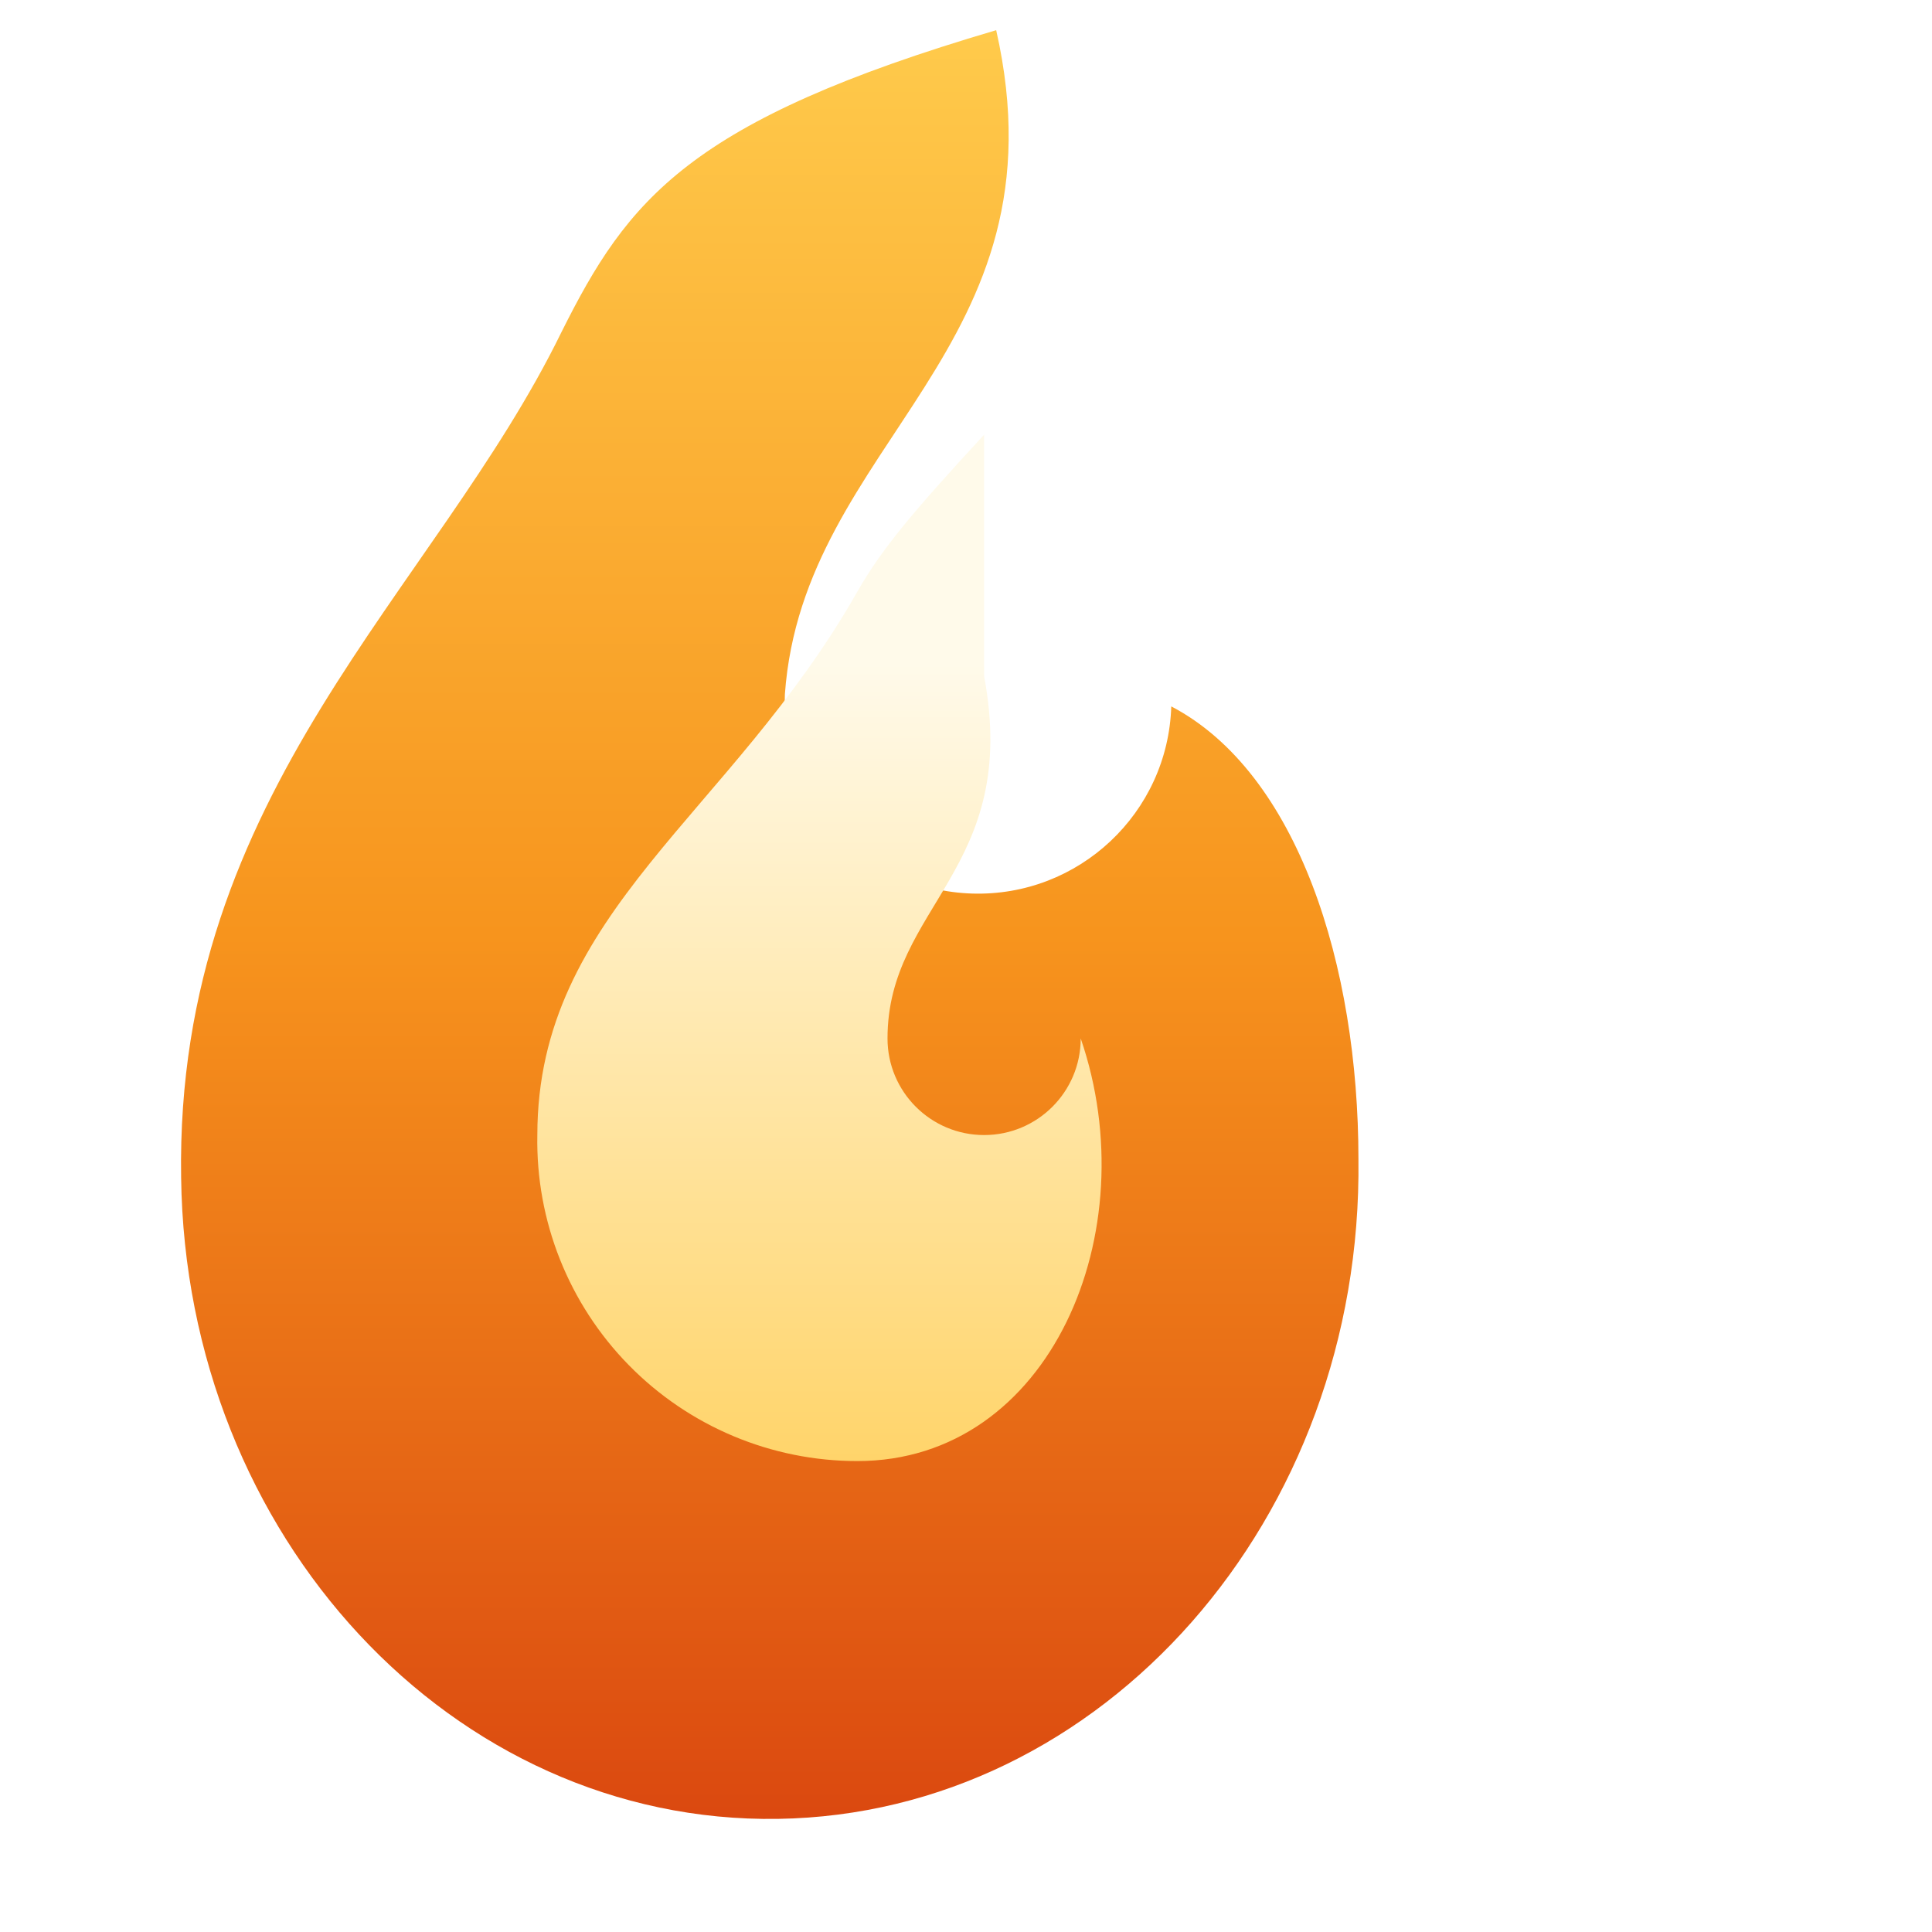
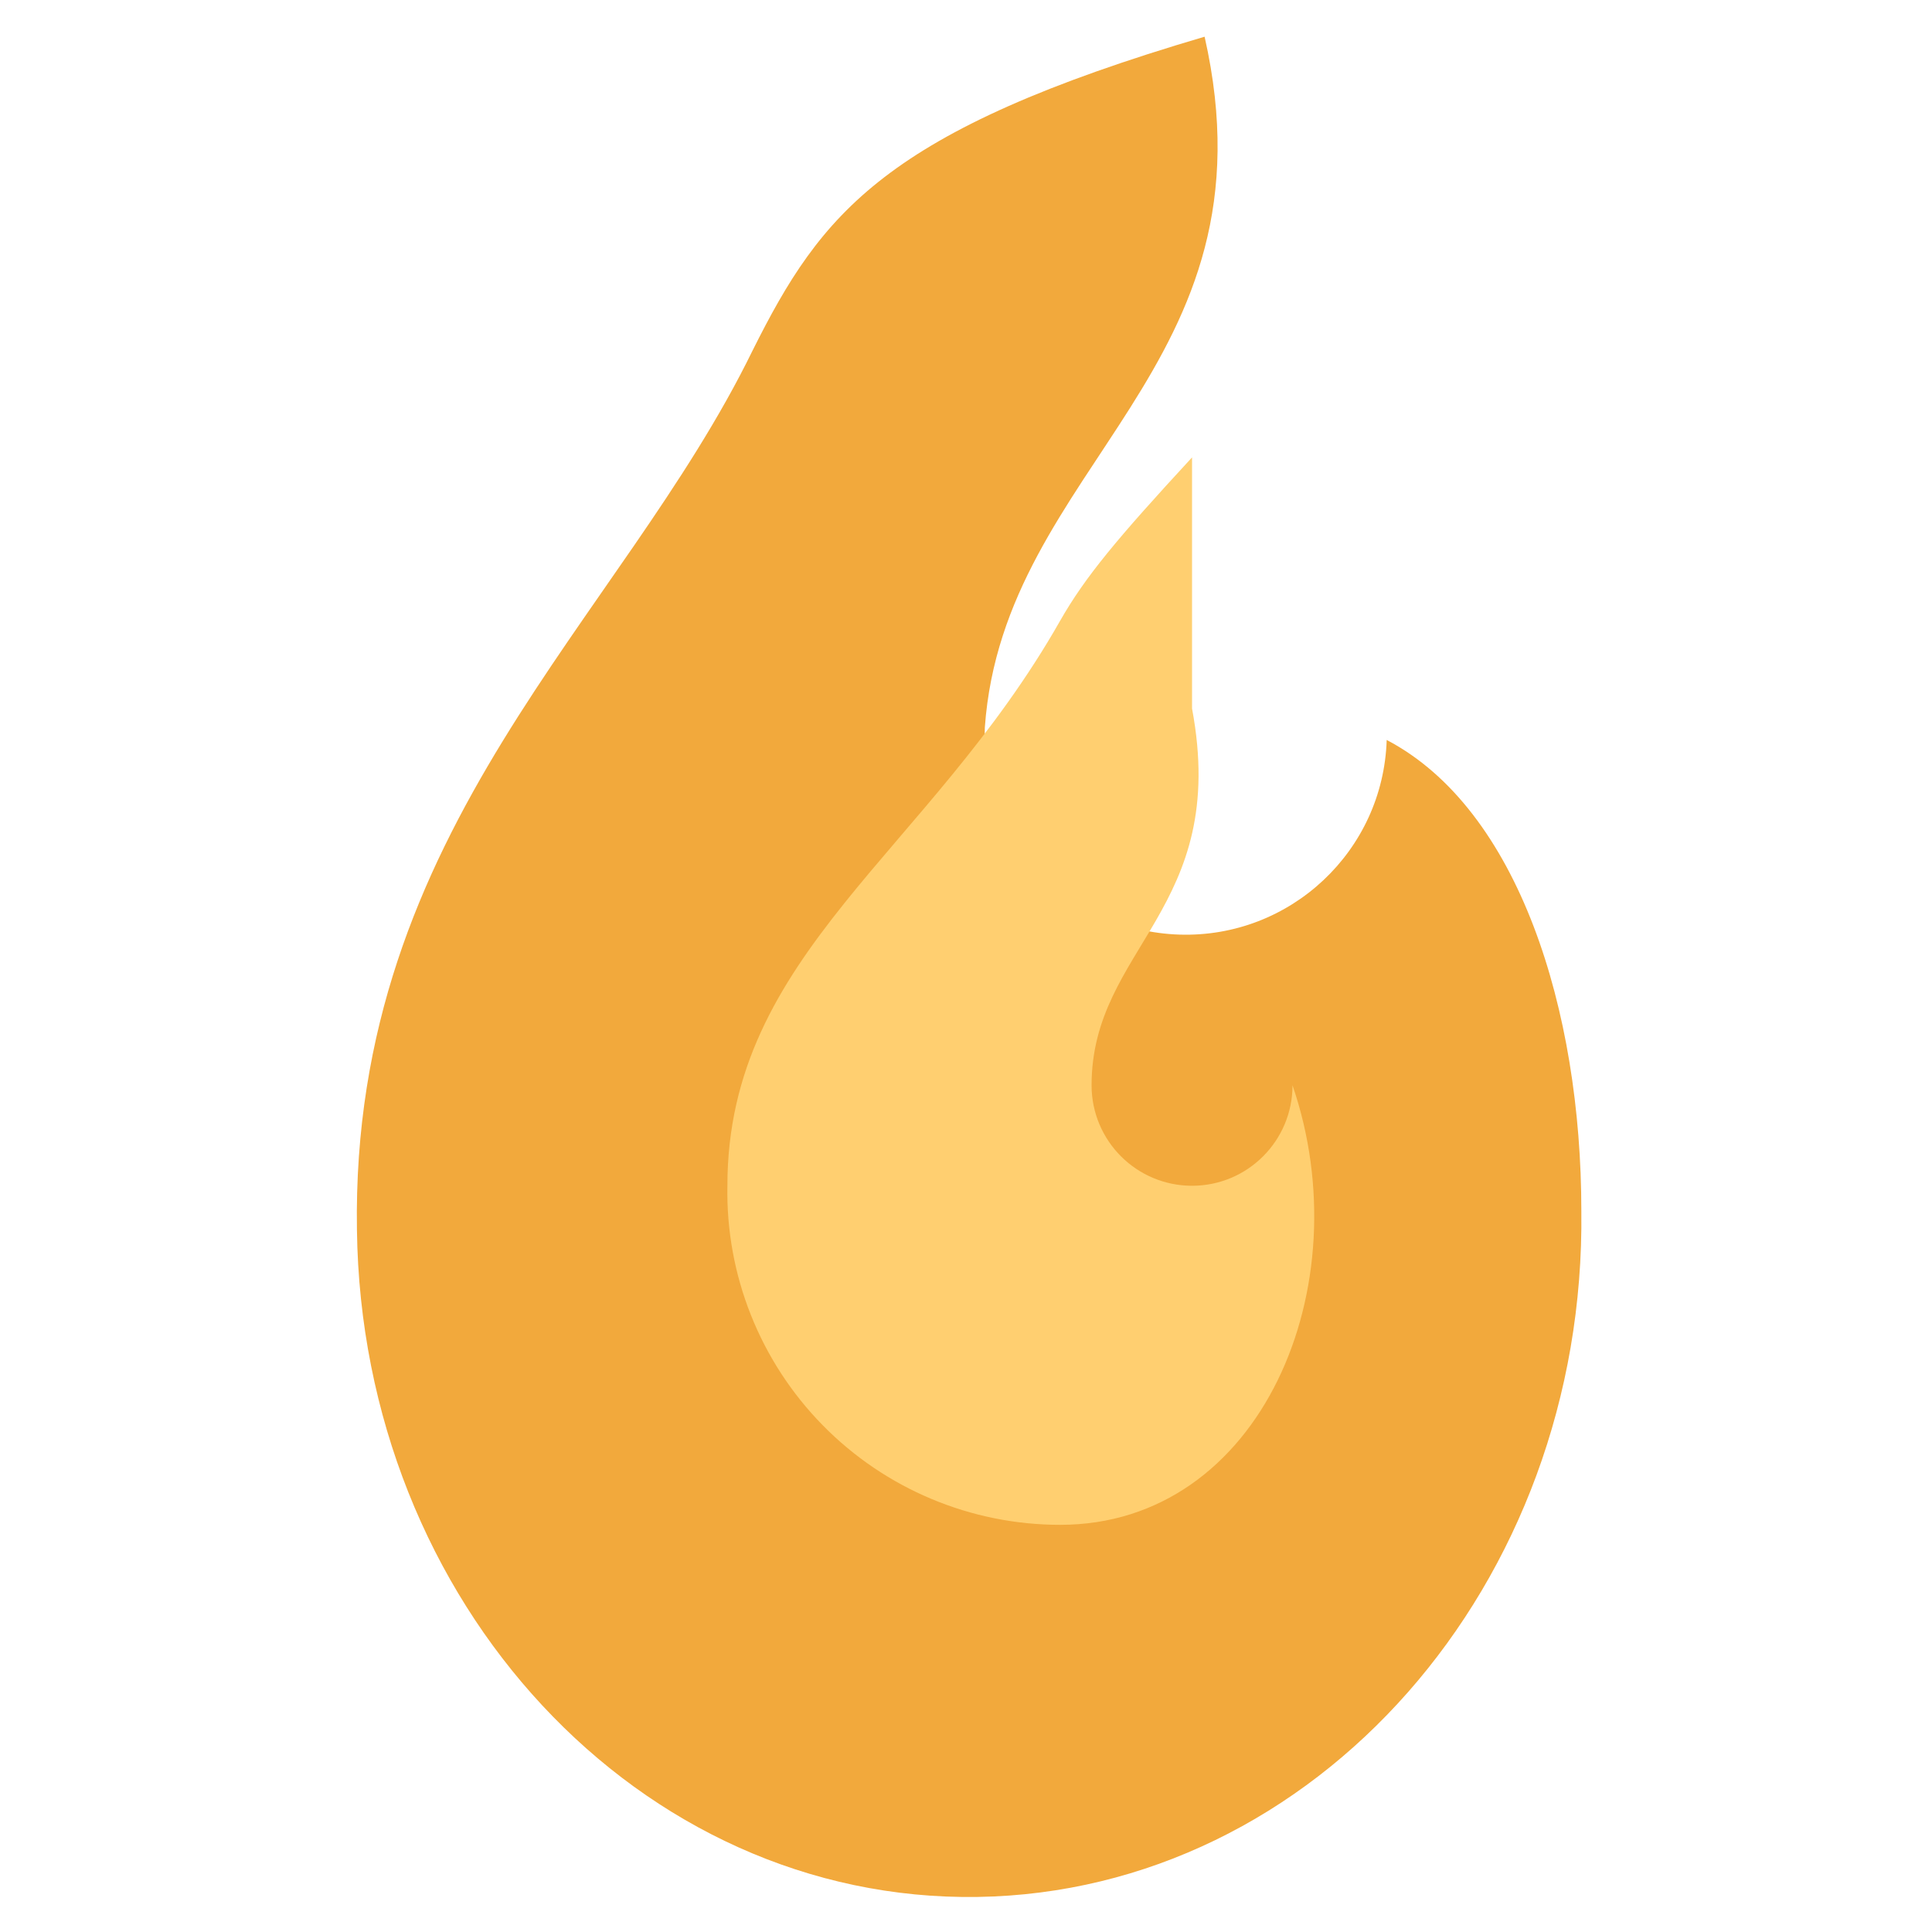
<svg xmlns="http://www.w3.org/2000/svg" viewBox="0 0 32 32">
-   <defs>
-     <linearGradient id="fOuter" x1="16" y1="0" x2="16" y2="31" gradientUnits="userSpaceOnUse">
-       <stop offset="0" stop-color="#ffcc4d" />
-       <stop offset="0.5" stop-color="#f7941d" />
-       <stop offset="1" stop-color="#d9440f" />
-     </linearGradient>
-     <linearGradient id="fInner" x1="16" y1="11" x2="16" y2="26" gradientUnits="userSpaceOnUse">
-       <stop offset="0" stop-color="#fffaea" />
-       <stop offset="1" stop-color="#ffcf59" />
-     </linearGradient>
-   </defs>
-   <path fill="url(#fOuter)" d="M16.5 0.5c1.2 5.3-3.2 6.8-3.5 11a3.2 3.2 0 0 0 6.4 0.2c2.1 1.1 3.1 4.3 3.1 7.5a9.5 10.5 0 1 1-19.5 0.3c-0.1-6.4 4.2-9.7 6.3-14 1.1-2.2 2.1-3.5 7.2-5z" />
-   <path fill="url(#fInner)" d="M16.3 11.2c.6 3.2-1.6 3.8-1.6 6a1.6 1.6 0 0 0 3.2 0c1.1 3.2-.5 7-3.7 7a5.3 5.3 0 0 1-5.3-5.4c0-3.7 3.2-5.3 5.3-9 .4-.7.9-1.3 2.1-2.6z" />
+   <g transform="translate(16 16) scale(1.04) translate(-16 -16) translate(3.3 0.7)">
+     <path fill="#f2a93c" d="M16.5 0.5c1.2 5.3-3.2 6.8-3.5 11a3.2 3.2 0 0 0 6.4 0.2c2.1 1.1 3.1 4.3 3.1 7.5a9.5 10.5 0 1 1-19.5 0.3c-0.1-6.4 4.2-9.7 6.3-14 1.1-2.2 2.1-3.5 7.2-5z" />
+     <path fill="#ffcf70" d="M16.3 11.2c.6 3.2-1.6 3.8-1.6 6a1.6 1.6 0 0 0 3.2 0c1.1 3.2-.5 7-3.7 7a5.3 5.3 0 0 1-5.3-5.4c0-3.7 3.2-5.3 5.3-9 .4-.7.9-1.3 2.1-2.6z" />
+   </g>
</svg>
